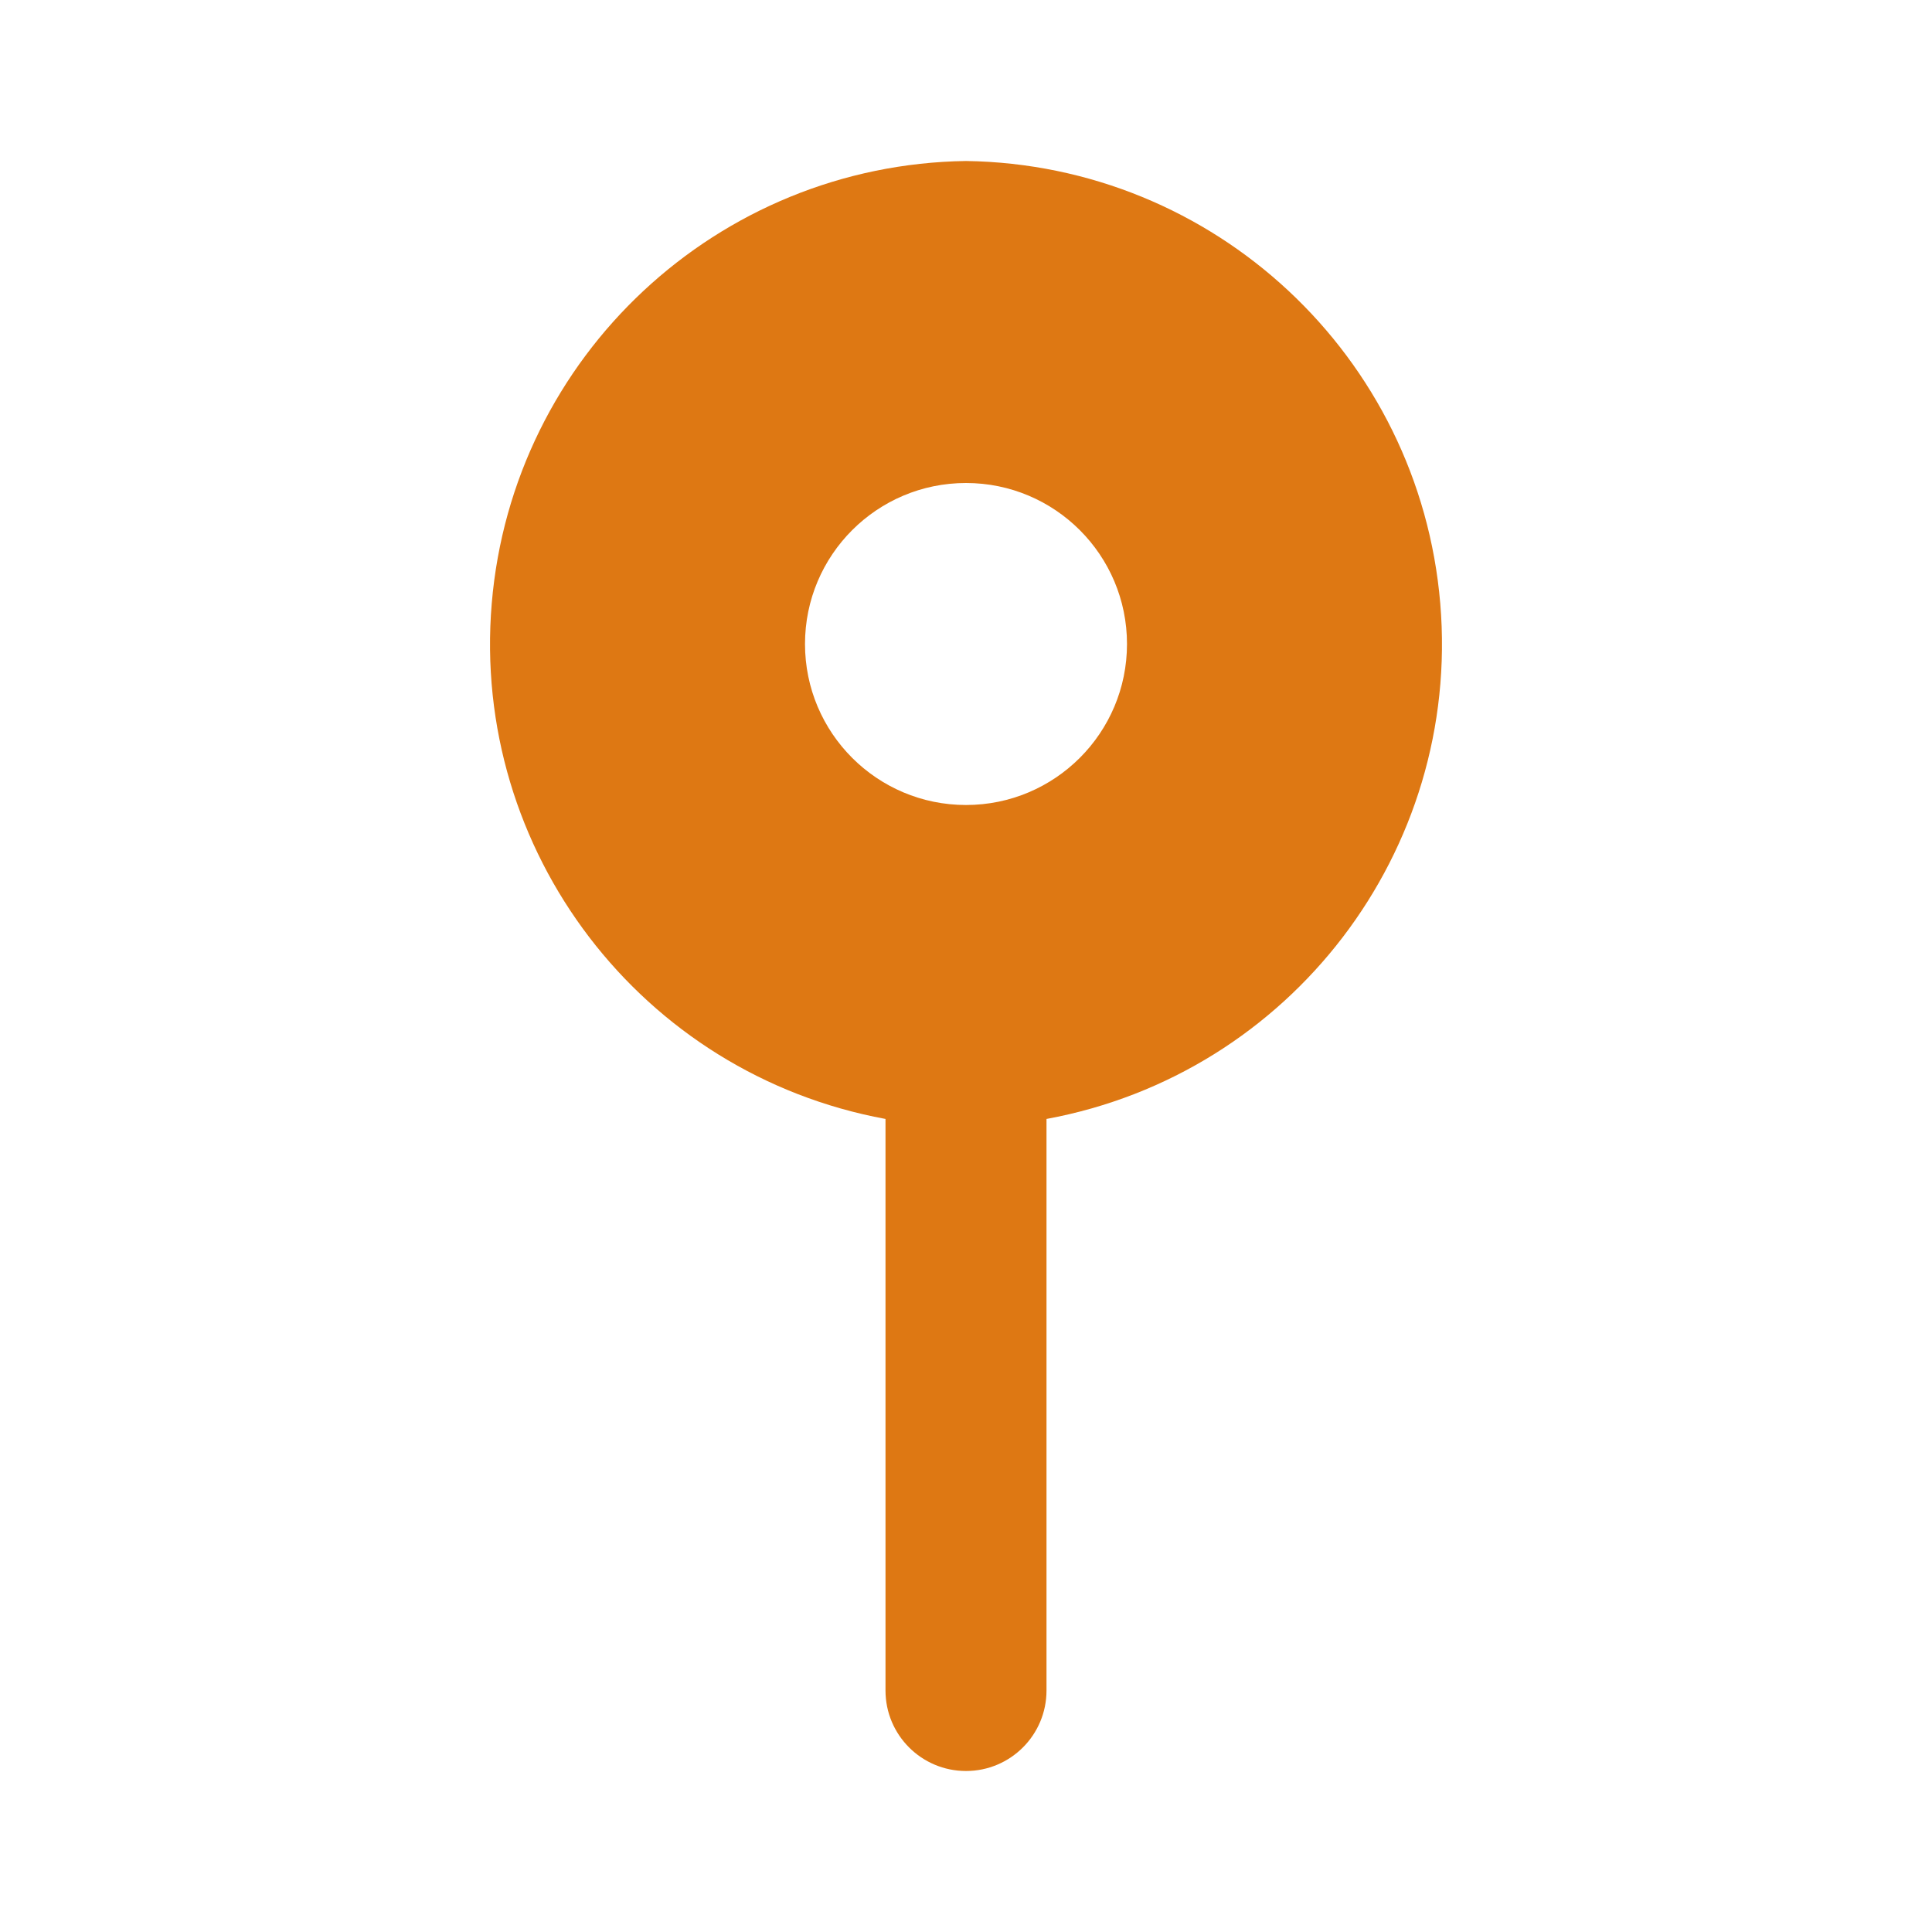
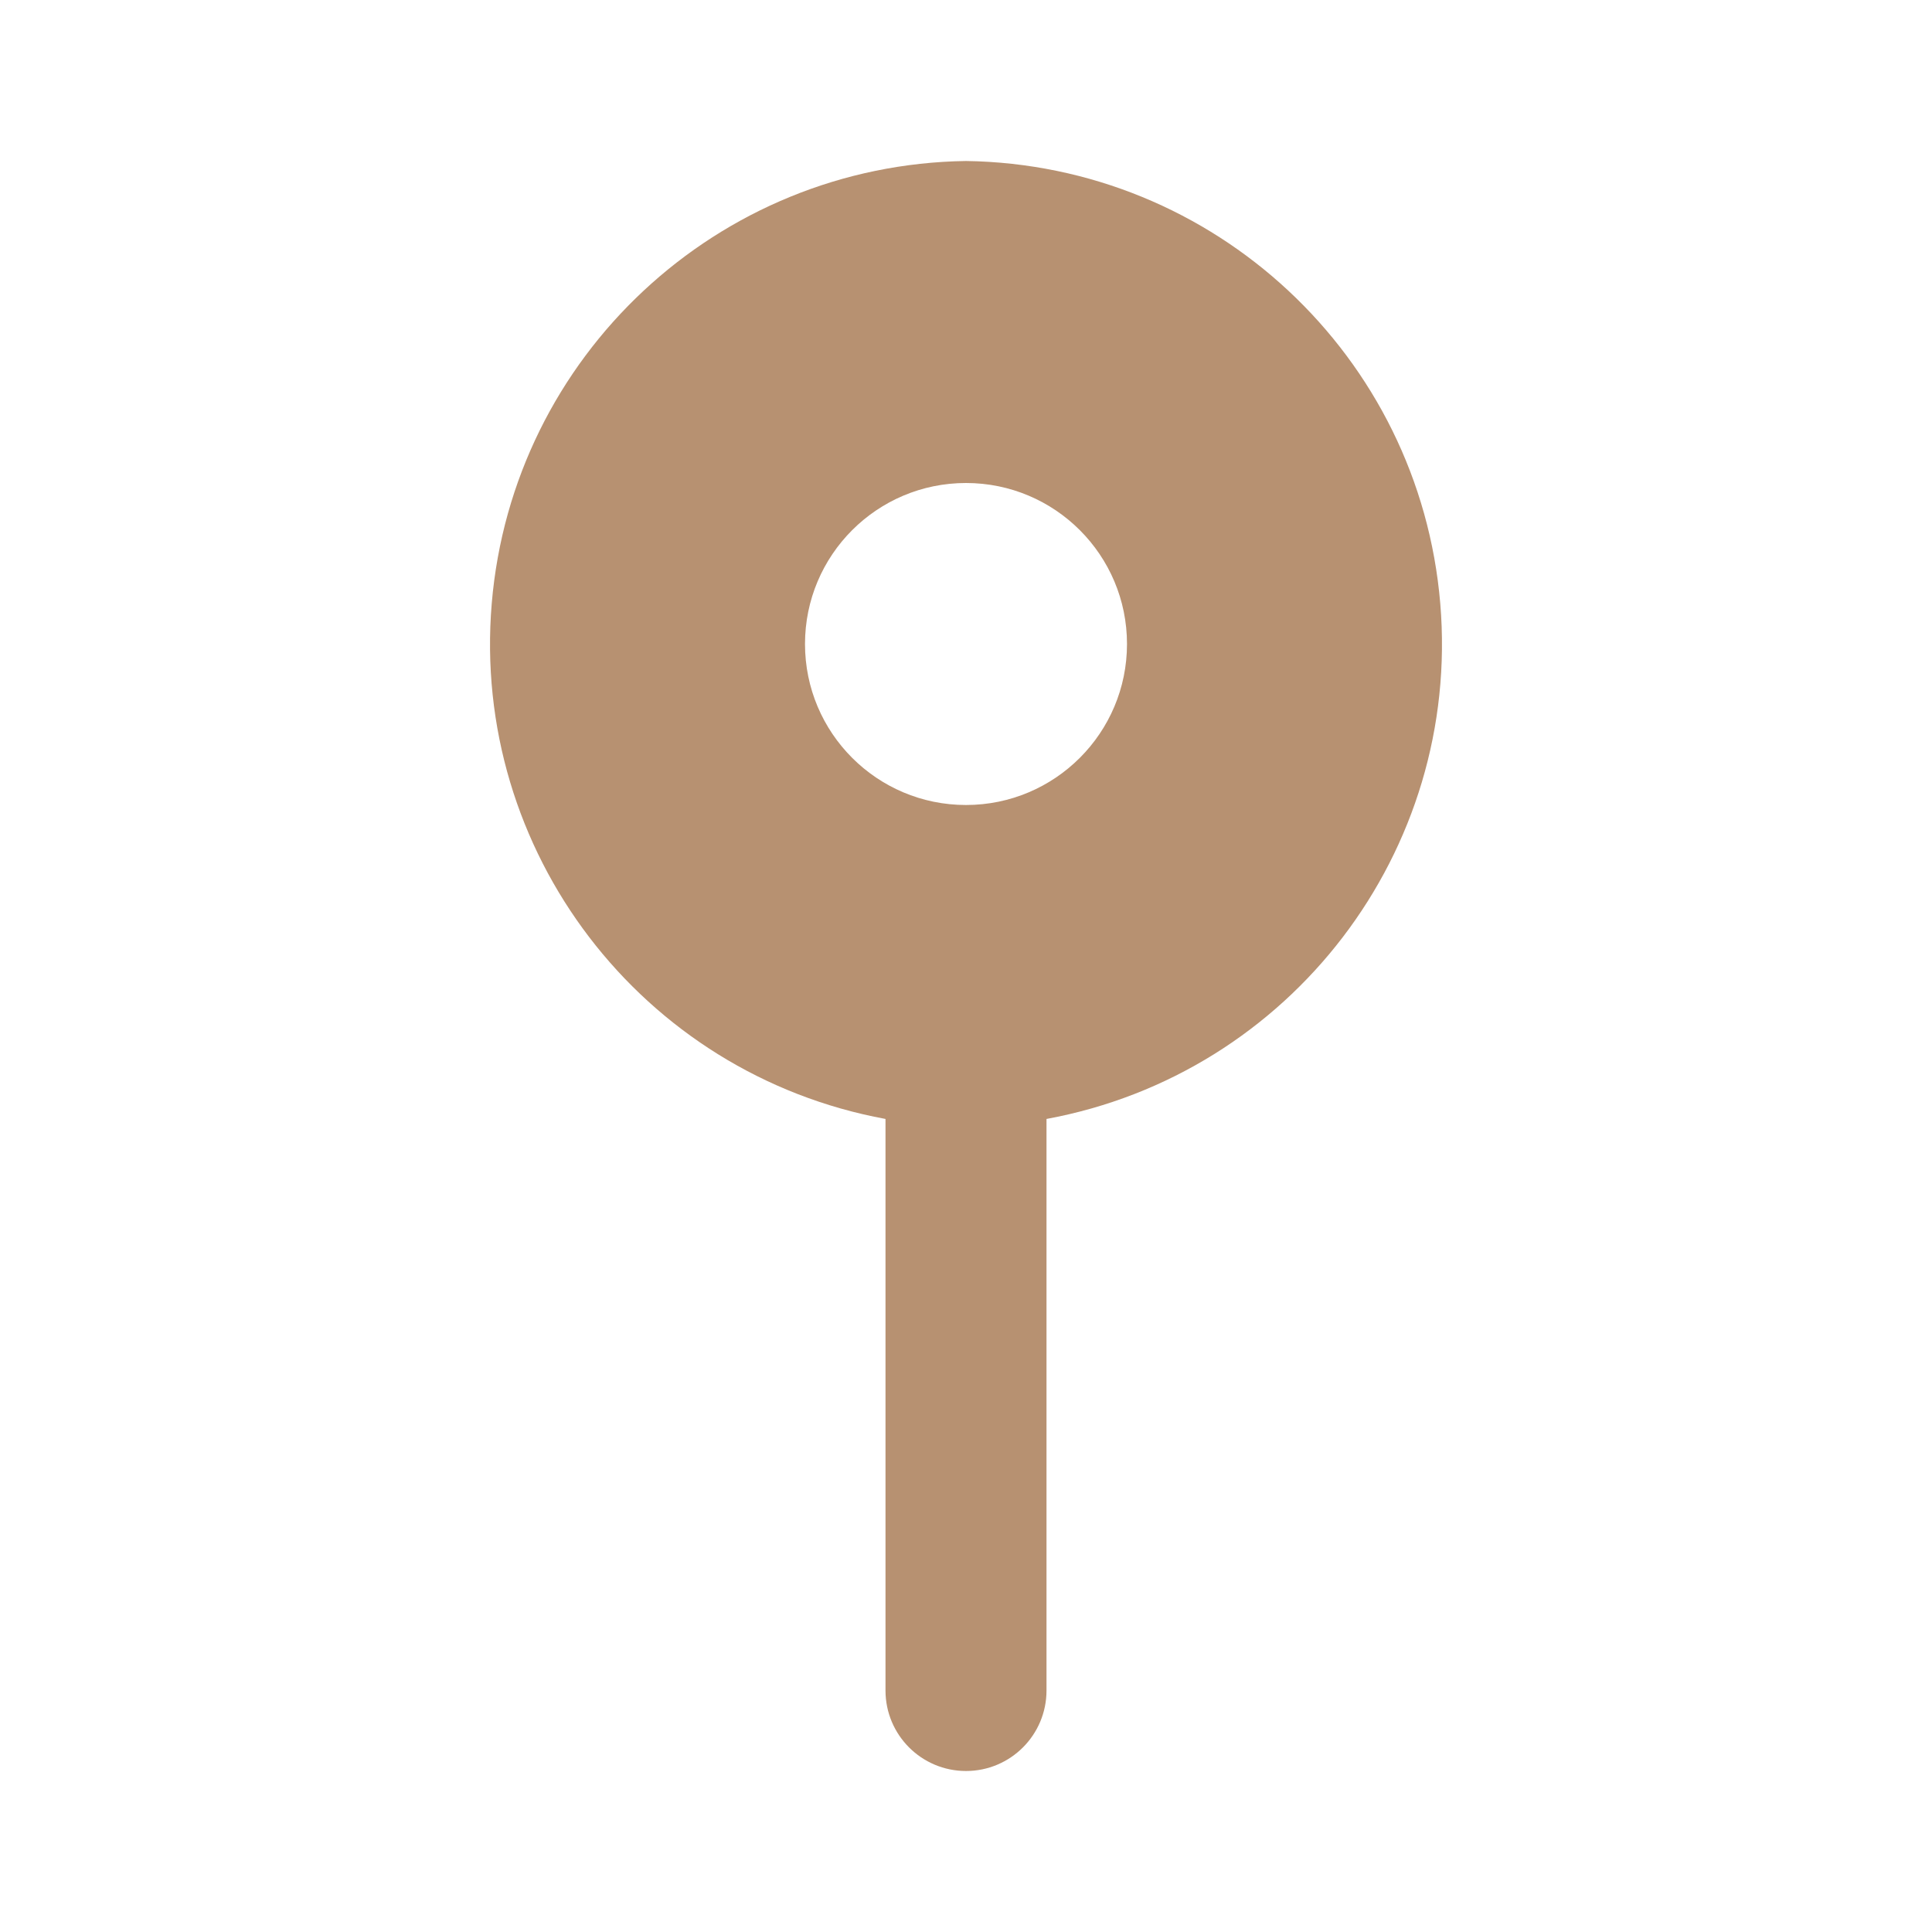
- <svg xmlns="http://www.w3.org/2000/svg" width="800px" height="800px" viewBox="0 0 48 48" fill="#de7813">
+ <svg xmlns="http://www.w3.org/2000/svg" width="800px" height="800px" viewBox="0 0 48 48" fill="#b79171">
  <g id="SVGRepo_bgCarrier" stroke-width="0" />
  <g id="SVGRepo_tracerCarrier" stroke-linecap="round" stroke-linejoin="round" />
  <g id="SVGRepo_iconCarrier">
    <g id="Layer_2" data-name="Layer 2">
      <g id="invisible_box" data-name="invisible box">
        <rect width="48" height="48" fill="none" />
      </g>
      <g id="icons_Q2" data-name="icons Q2">
        <path d="M24,4a12,12,0,0,0-2,23.8V42a2,2,0,0,0,4,0V27.8A12,12,0,0,0,24,4Zm0,16a4,4,0,1,1,4-4A4,4,0,0,1,24,20Z" />
      </g>
    </g>
  </g>
</svg>
